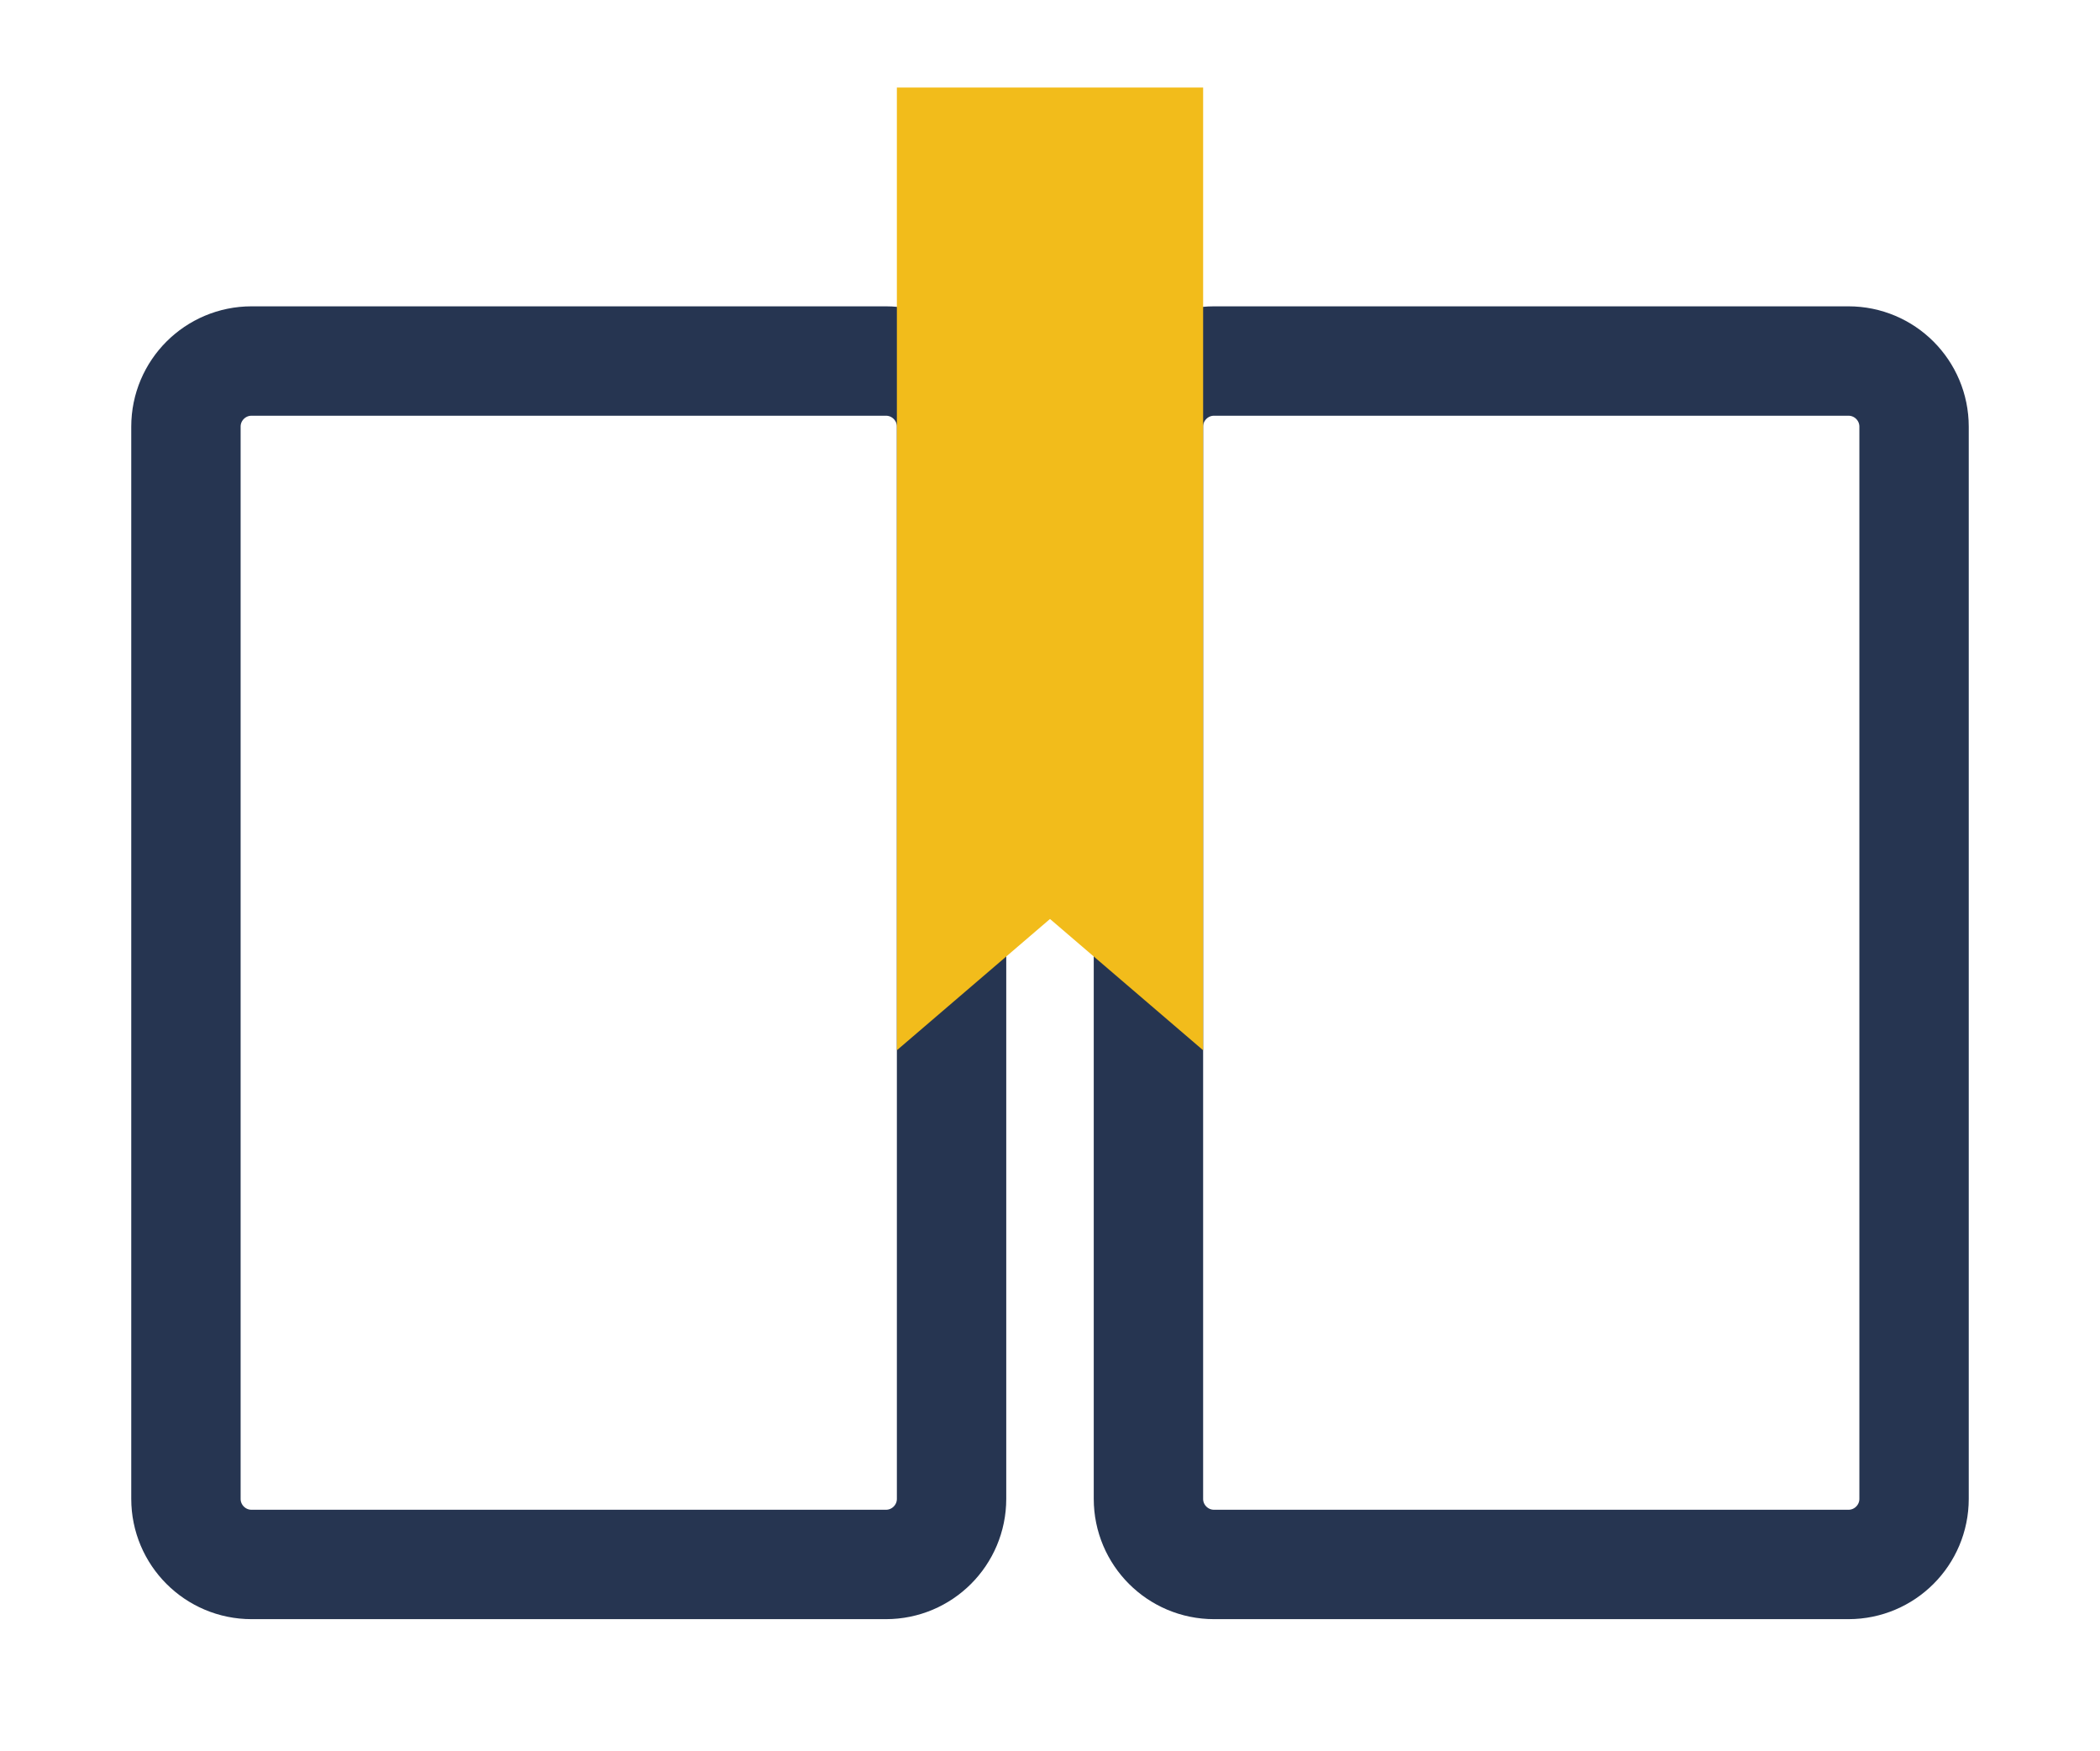
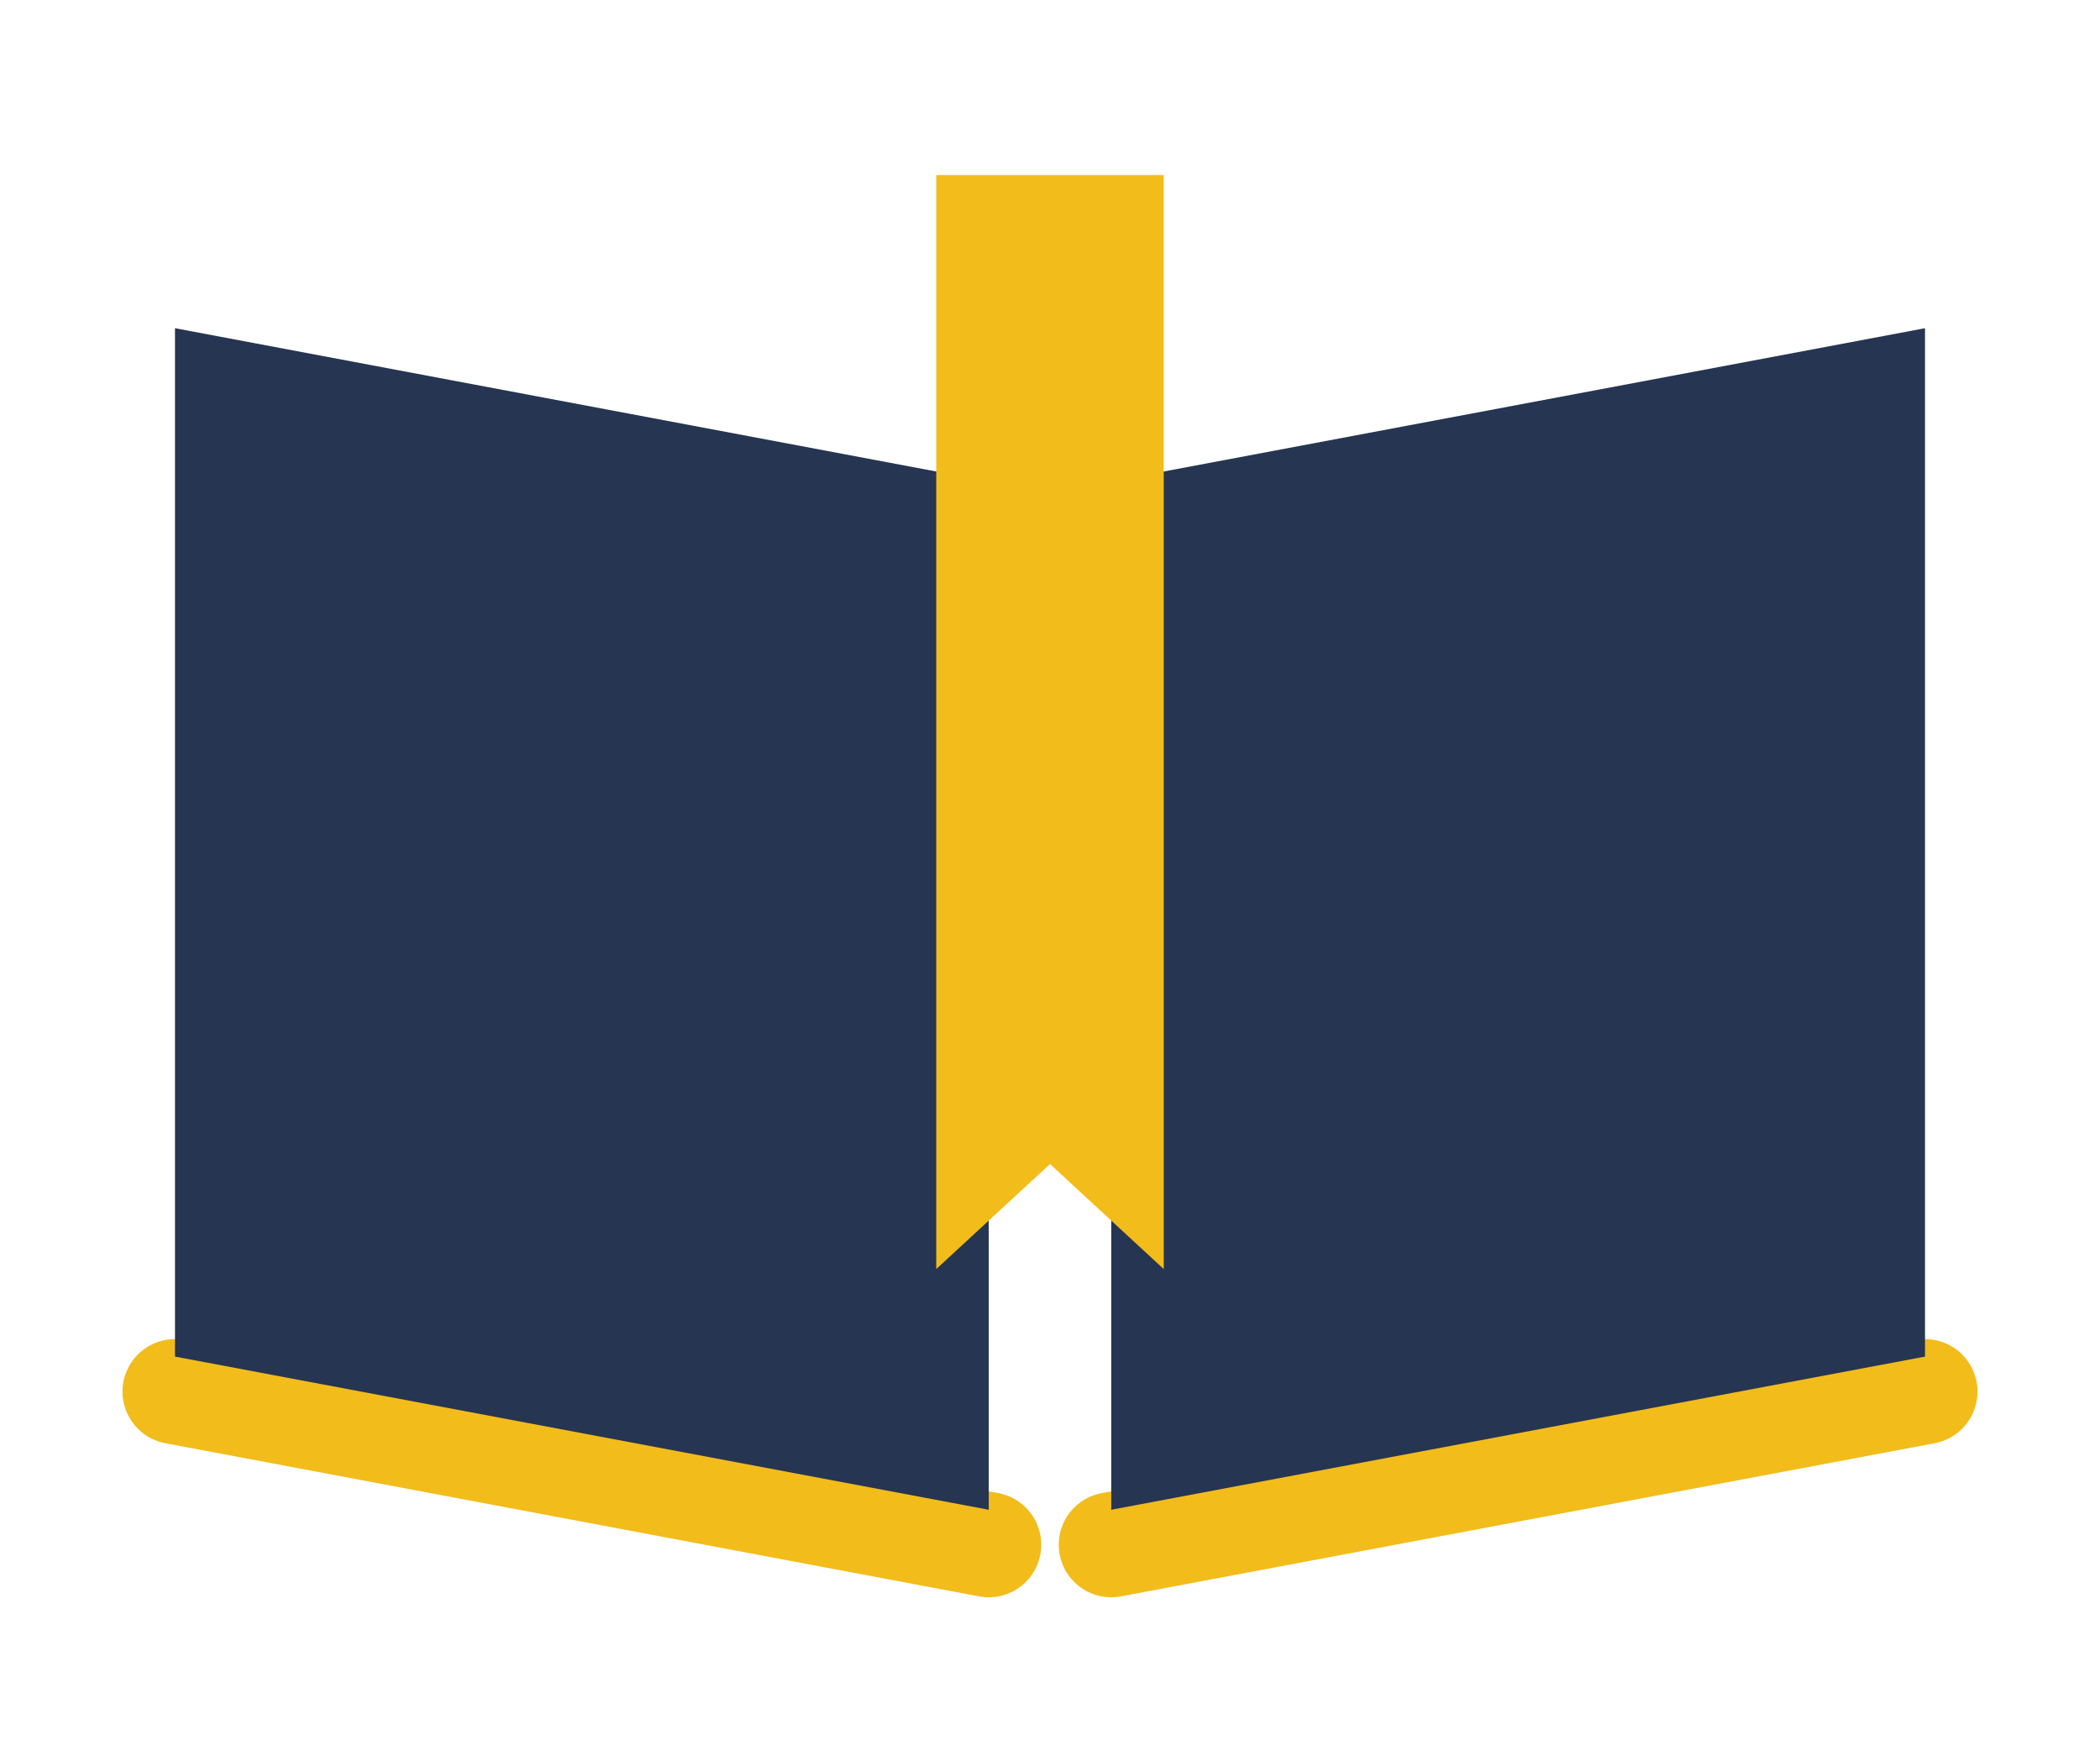
<svg xmlns="http://www.w3.org/2000/svg" viewBox="0 0 48 40" fill="none">
-   <rect x="4.25" y="8.25" width="17.5" height="27.5" rx="1.5" stroke="#263551" stroke-width="2.5" />
-   <rect x="26.25" y="8.25" width="17.5" height="27.5" rx="1.5" stroke="#263551" stroke-width="2.5" />
-   <path d="M20.5 2h7v22l-3.5-3-3.5 3z" fill="#f2bc1b" />
+   <path d="M4 31.8 22.6 35.3M44 31.8 25.4 35.3" stroke="#f2bc1b" stroke-width="2.4" stroke-linecap="round" />
+   <polygon points="4,7.5 22.6,11 22.6,34.5 4,31" fill="#263551" />
+   <polygon points="44,7.5 25.4,11 25.4,34.5 44,31" fill="#263551" />
+   <path d="M21.4 4h5.2v25l-2.6-2.4-2.6 2.4z" fill="#f2bc1b" />
</svg>
